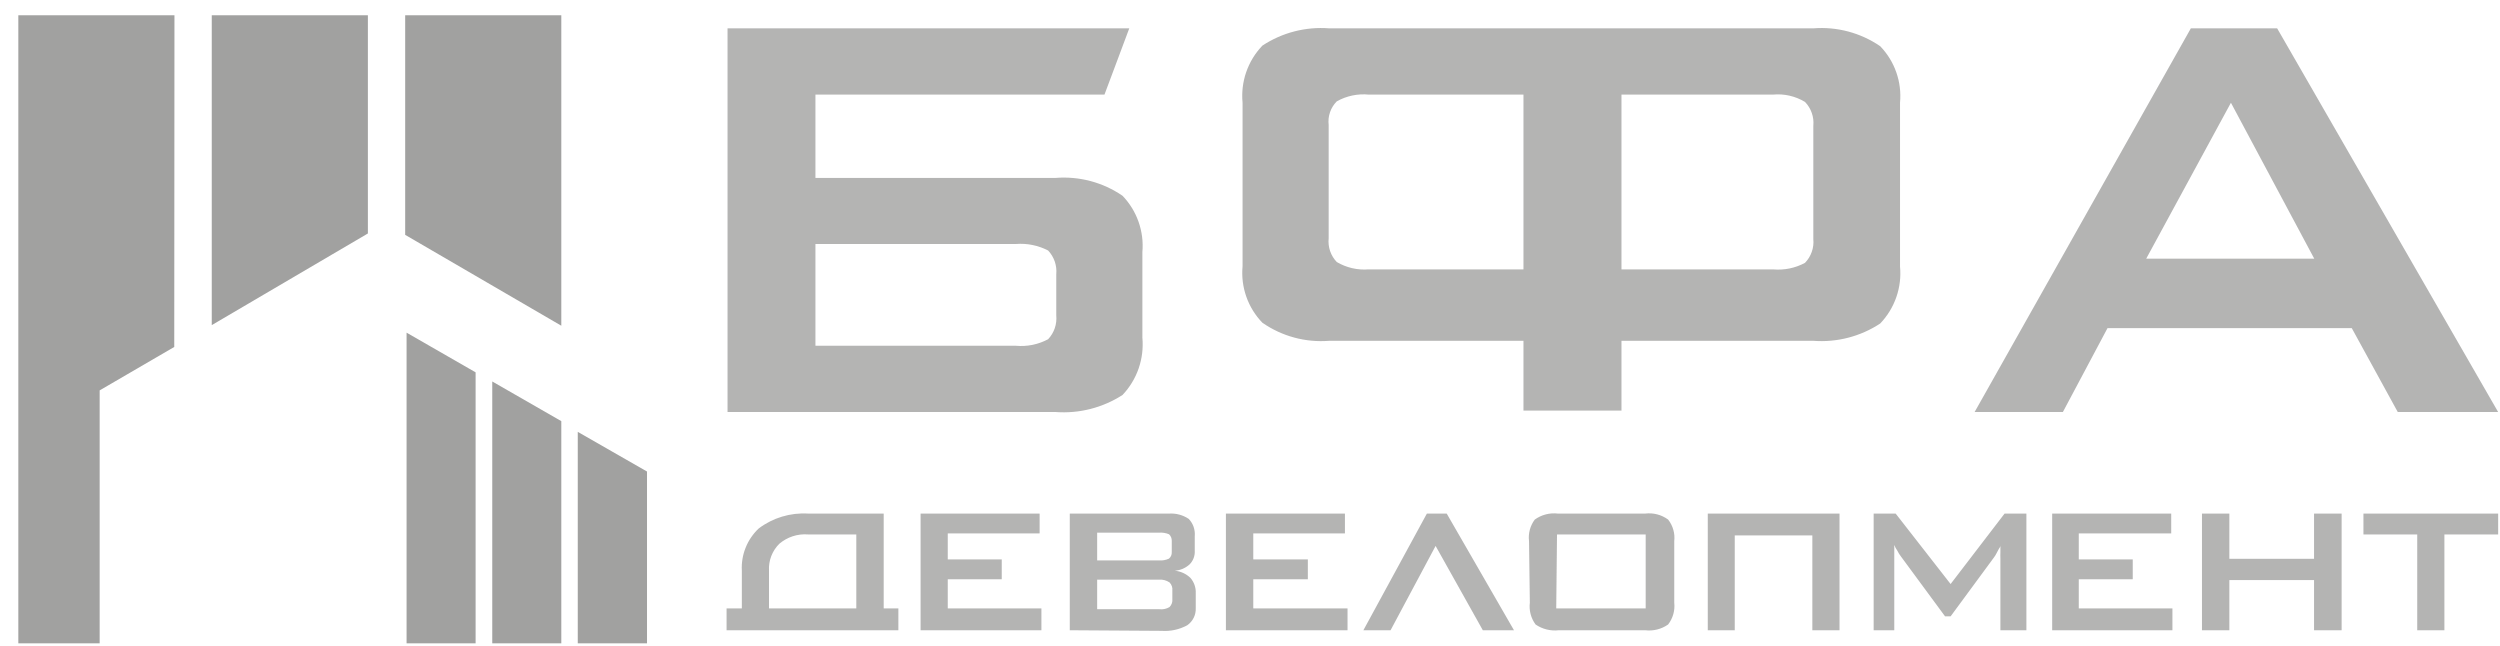
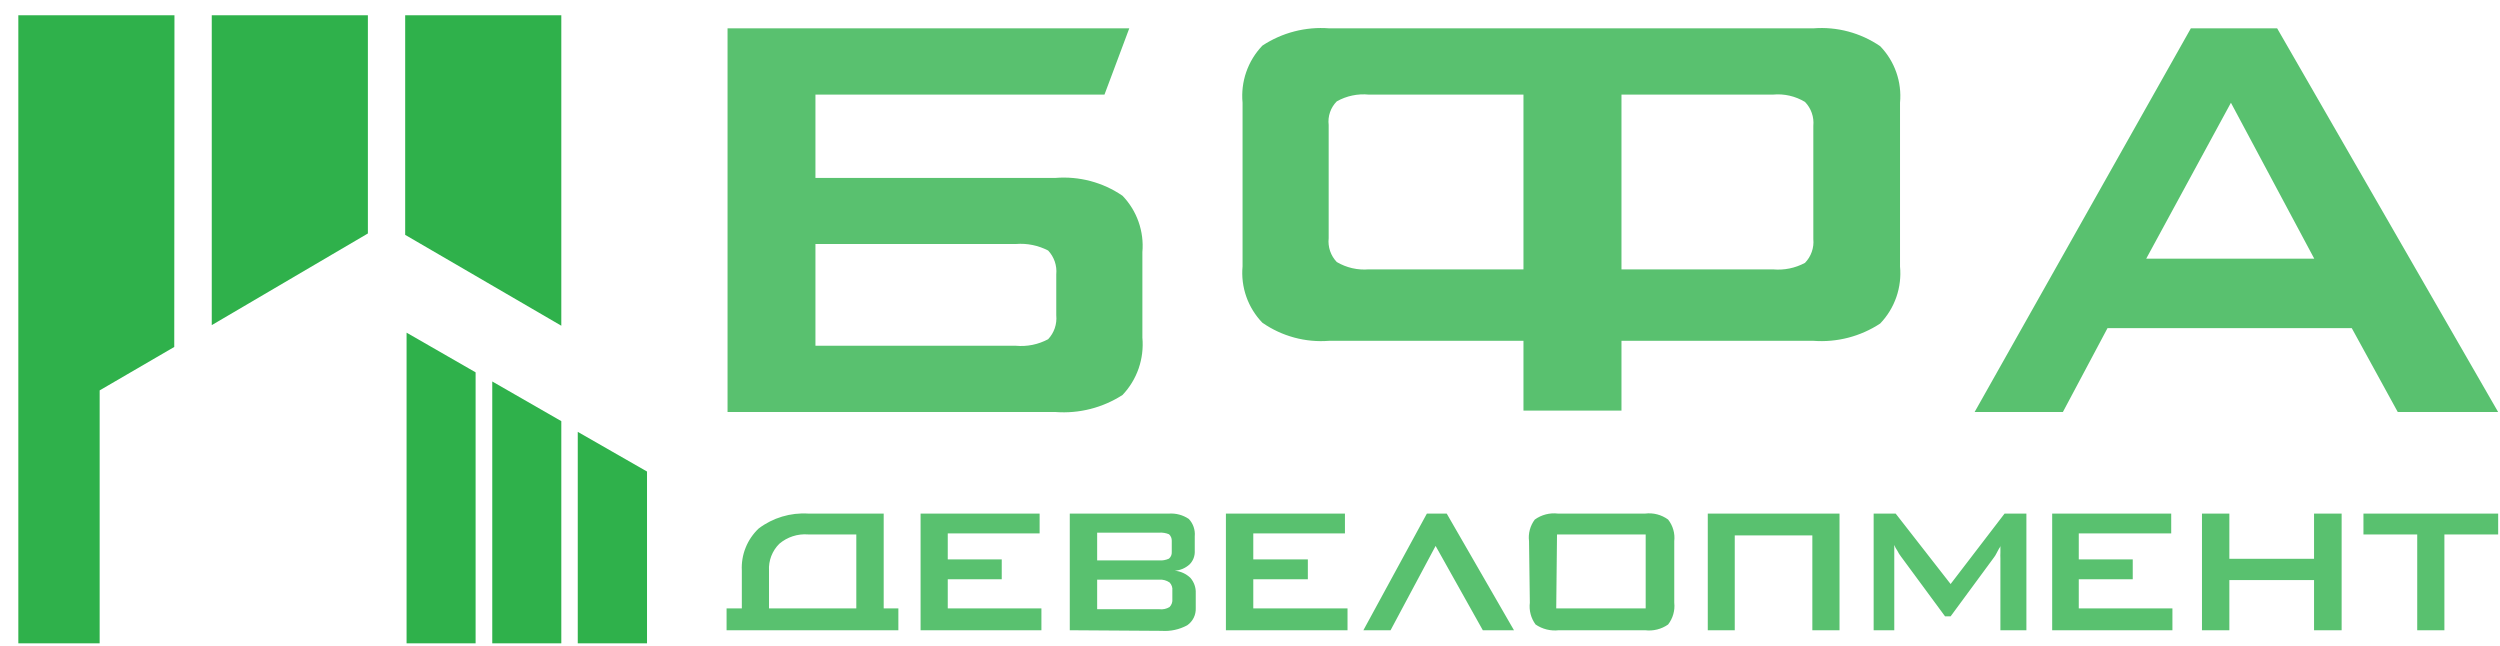
<svg xmlns="http://www.w3.org/2000/svg" width="124" height="32" viewBox="0 0 124 32" fill="none">
  <g id="Group 427320257">
-     <path id="Vector" fill-rule="evenodd" clip-rule="evenodd" d="M27.841 0.756H20.097V11.649L27.841 16.156V0.756ZM18.247 0.756H10.503V16.126L18.247 11.58V0.756ZM8.653 0.756H0.909V31.91H4.943V19.363L8.643 17.209L8.653 0.756ZM20.166 31.91H23.59V18.468L20.166 16.5V31.91ZM24.416 31.91H27.841V20.889L24.416 18.921V31.91ZM28.657 31.91H32.092V23.388L28.657 21.42V31.91Z" fill="#A1A1A0" />
-     <path id="Vector_2" opacity="0.8" fill-rule="evenodd" clip-rule="evenodd" d="M97.941 20.436L108.666 1.406H112.947L123.908 20.436H118.929L116.647 16.274H104.533L102.319 20.436H97.941ZM106.452 12.83H114.787L110.654 5.096L106.452 12.83ZM67.889 4.692H75.564V13.361H67.889C67.336 13.406 66.783 13.279 66.305 12.997C66.156 12.842 66.042 12.655 65.972 12.451C65.903 12.247 65.879 12.031 65.902 11.816V6.198C65.876 5.985 65.899 5.769 65.969 5.566C66.038 5.363 66.154 5.179 66.305 5.027C66.787 4.756 67.34 4.639 67.889 4.692V4.692ZM80.425 20.367V16.904H89.941C91.11 16.993 92.276 16.692 93.257 16.047C93.615 15.674 93.888 15.227 94.058 14.738C94.228 14.249 94.29 13.729 94.241 13.214V5.096C94.289 4.585 94.226 4.07 94.056 3.586C93.886 3.101 93.614 2.66 93.257 2.291C92.285 1.626 91.115 1.313 89.941 1.406H65.931C64.761 1.315 63.595 1.616 62.615 2.262C62.257 2.636 61.984 3.082 61.814 3.571C61.644 4.06 61.582 4.58 61.631 5.096V13.214C61.584 13.723 61.648 14.236 61.818 14.718C61.988 15.201 62.26 15.641 62.615 16.008C63.584 16.681 64.755 16.998 65.931 16.904H75.564V20.367H80.425ZM80.425 4.692H87.943C88.497 4.64 89.052 4.768 89.528 5.056C89.678 5.211 89.793 5.397 89.864 5.601C89.936 5.805 89.962 6.022 89.941 6.237V11.856C89.962 12.071 89.936 12.288 89.864 12.492C89.793 12.696 89.678 12.882 89.528 13.037C89.043 13.299 88.492 13.411 87.943 13.361H80.425V4.692ZM36.086 1.406V20.436H52.352C53.523 20.524 54.691 20.227 55.678 19.59C56.035 19.213 56.307 18.765 56.477 18.274C56.646 17.784 56.709 17.263 56.662 16.746V12.505C56.707 11.996 56.642 11.483 56.472 11.001C56.303 10.519 56.032 10.079 55.678 9.711C54.704 9.042 53.529 8.73 52.352 8.825H40.446V4.692H54.782L56.012 1.406H36.086ZM50.394 17.15H40.446V12.102H50.394C50.945 12.059 51.497 12.171 51.988 12.426C52.135 12.583 52.247 12.77 52.317 12.973C52.386 13.177 52.412 13.393 52.391 13.607V15.644C52.412 15.858 52.386 16.074 52.317 16.278C52.247 16.482 52.135 16.668 51.988 16.825C51.5 17.087 50.946 17.2 50.394 17.15V17.15Z" fill="#A1A1A0" />
-     <path id="Vector_3" opacity="0.8" fill-rule="evenodd" clip-rule="evenodd" d="M121.242 26.508V31.26H119.894V26.508H117.227V25.474H123.909V26.508H121.242ZM109.218 31.26V25.474H110.576V27.718H114.777V25.474H116.145V31.26H114.777V28.771H110.576V31.26H109.218ZM101.788 31.26V25.474H107.692V26.458H103.107V27.747H105.784V28.731H103.107V30.178H107.752V31.26H101.788ZM92.933 31.26V25.474H94.025L96.75 28.968L99.427 25.474H100.509V31.26H99.22V27.678C99.215 27.593 99.215 27.508 99.22 27.423C99.22 27.337 99.22 27.219 99.22 27.068C99.22 27.137 99.151 27.196 99.122 27.265L99.033 27.432C98.993 27.516 98.943 27.596 98.886 27.669L96.75 30.571H96.475L94.3 27.619C94.223 27.522 94.157 27.417 94.103 27.305C94.041 27.22 93.992 27.127 93.956 27.029V27.363V31.26H92.933ZM86.044 31.26V26.557H89.892V31.26H91.24V25.474H84.706V31.26H86.044ZM77.189 30.178H81.626V26.508H77.228L77.189 30.178ZM75.84 26.842C75.792 26.461 75.895 26.076 76.126 25.77C76.459 25.53 76.87 25.425 77.277 25.474H81.597C82.001 25.423 82.409 25.529 82.738 25.77C82.977 26.073 83.087 26.458 83.043 26.842V29.892C83.086 30.279 82.977 30.667 82.738 30.975C82.406 31.208 81.999 31.309 81.597 31.26H77.316C76.911 31.307 76.502 31.206 76.165 30.975C75.935 30.664 75.833 30.276 75.88 29.892L75.84 26.842ZM71.757 25.474L75.093 31.26H73.548L71.206 27.078L68.972 31.26H67.624L70.773 25.474H71.757ZM60.805 31.26V25.474H66.709V26.458H62.163V27.747H64.869V28.731H62.163V30.178H66.837V31.26H60.805ZM53.061 31.26V25.474H57.981C58.329 25.451 58.676 25.544 58.965 25.74C59.072 25.854 59.154 25.989 59.204 26.136C59.255 26.284 59.274 26.441 59.26 26.596V27.324C59.266 27.447 59.247 27.57 59.203 27.686C59.159 27.801 59.091 27.906 59.004 27.993C58.801 28.178 58.541 28.289 58.266 28.308C58.558 28.334 58.833 28.459 59.044 28.662C59.226 28.872 59.321 29.143 59.309 29.42V30.158C59.317 30.325 59.282 30.491 59.208 30.641C59.134 30.791 59.023 30.919 58.886 31.014C58.495 31.226 58.051 31.322 57.607 31.29L53.061 31.26ZM57.459 28.751H54.419V30.217H57.499C57.676 30.24 57.857 30.202 58.01 30.109C58.062 30.056 58.101 29.993 58.125 29.923C58.149 29.853 58.157 29.779 58.148 29.706V29.292C58.157 29.219 58.149 29.145 58.125 29.075C58.101 29.005 58.062 28.941 58.01 28.889C57.86 28.787 57.68 28.738 57.499 28.751H57.459ZM57.459 26.419H54.419V27.797H57.499C57.664 27.808 57.83 27.778 57.981 27.708C58.028 27.669 58.065 27.619 58.089 27.562C58.113 27.506 58.123 27.444 58.119 27.383V26.822C58.121 26.761 58.11 26.701 58.086 26.645C58.062 26.588 58.026 26.538 57.981 26.498C57.828 26.436 57.663 26.409 57.499 26.419H57.459ZM45.661 31.26V25.474H51.565V26.458H47.009V27.747H49.686V28.731H47.009V30.178H51.654V31.26H45.661ZM44.559 31.26V30.178H43.831V25.474H40.092C39.21 25.418 38.337 25.68 37.632 26.212C37.348 26.48 37.126 26.806 36.982 27.168C36.837 27.53 36.774 27.919 36.795 28.308V30.178H36.038V31.26H44.559ZM42.473 30.178H38.143V28.308C38.128 28.061 38.166 27.814 38.254 27.584C38.343 27.353 38.479 27.144 38.655 26.97C39.051 26.634 39.564 26.467 40.082 26.508H42.473V30.178V30.178Z" fill="#A1A1A0" />
+     <path id="Vector" fill-rule="evenodd" clip-rule="evenodd" d="M27.841 0.756H20.097V11.649L27.841 16.156V0.756ZM18.247 0.756H10.503V16.126L18.247 11.58V0.756ZM8.653 0.756H0.909V31.91H4.943V19.363L8.643 17.209L8.653 0.756ZM20.166 31.91H23.59V18.468L20.166 16.5V31.91ZM24.416 31.91H27.841V20.889L24.416 18.921V31.91ZM28.657 31.91H32.092V23.388L28.657 21.42V31.91Z" fill="#2fb14b" />
+     <path id="Vector_2" opacity="0.8" fill-rule="evenodd" clip-rule="evenodd" d="M97.941 20.436L108.666 1.406H112.947L123.908 20.436H118.929L116.647 16.274H104.533L102.319 20.436H97.941ZM106.452 12.83H114.787L110.654 5.096L106.452 12.83ZM67.889 4.692H75.564V13.361H67.889C67.336 13.406 66.783 13.279 66.305 12.997C66.156 12.842 66.042 12.655 65.972 12.451C65.903 12.247 65.879 12.031 65.902 11.816V6.198C65.876 5.985 65.899 5.769 65.969 5.566C66.038 5.363 66.154 5.179 66.305 5.027C66.787 4.756 67.34 4.639 67.889 4.692V4.692ZM80.425 20.367V16.904H89.941C91.11 16.993 92.276 16.692 93.257 16.047C93.615 15.674 93.888 15.227 94.058 14.738C94.228 14.249 94.29 13.729 94.241 13.214V5.096C94.289 4.585 94.226 4.07 94.056 3.586C93.886 3.101 93.614 2.66 93.257 2.291C92.285 1.626 91.115 1.313 89.941 1.406H65.931C64.761 1.315 63.595 1.616 62.615 2.262C62.257 2.636 61.984 3.082 61.814 3.571C61.644 4.06 61.582 4.58 61.631 5.096V13.214C61.584 13.723 61.648 14.236 61.818 14.718C61.988 15.201 62.26 15.641 62.615 16.008C63.584 16.681 64.755 16.998 65.931 16.904H75.564V20.367H80.425ZM80.425 4.692H87.943C88.497 4.64 89.052 4.768 89.528 5.056C89.678 5.211 89.793 5.397 89.864 5.601C89.936 5.805 89.962 6.022 89.941 6.237V11.856C89.962 12.071 89.936 12.288 89.864 12.492C89.793 12.696 89.678 12.882 89.528 13.037C89.043 13.299 88.492 13.411 87.943 13.361H80.425V4.692ZM36.086 1.406V20.436H52.352C53.523 20.524 54.691 20.227 55.678 19.59C56.035 19.213 56.307 18.765 56.477 18.274C56.646 17.784 56.709 17.263 56.662 16.746V12.505C56.707 11.996 56.642 11.483 56.472 11.001C56.303 10.519 56.032 10.079 55.678 9.711C54.704 9.042 53.529 8.73 52.352 8.825H40.446V4.692H54.782L56.012 1.406H36.086ZM50.394 17.15H40.446V12.102H50.394C50.945 12.059 51.497 12.171 51.988 12.426C52.135 12.583 52.247 12.77 52.317 12.973C52.386 13.177 52.412 13.393 52.391 13.607V15.644C52.412 15.858 52.386 16.074 52.317 16.278C52.247 16.482 52.135 16.668 51.988 16.825C51.5 17.087 50.946 17.2 50.394 17.15V17.15Z" fill="#2fb14b" />
+     <path id="Vector_3" opacity="0.8" fill-rule="evenodd" clip-rule="evenodd" d="M121.242 26.508V31.26H119.894V26.508H117.227V25.474H123.909V26.508H121.242ZM109.218 31.26V25.474H110.576V27.718H114.777V25.474H116.145V31.26H114.777V28.771H110.576V31.26H109.218ZM101.788 31.26V25.474H107.692V26.458H103.107V27.747H105.784V28.731H103.107V30.178H107.752V31.26H101.788ZM92.933 31.26V25.474H94.025L96.75 28.968L99.427 25.474H100.509V31.26H99.22V27.678C99.215 27.593 99.215 27.508 99.22 27.423C99.22 27.337 99.22 27.219 99.22 27.068C99.22 27.137 99.151 27.196 99.122 27.265L99.033 27.432C98.993 27.516 98.943 27.596 98.886 27.669L96.75 30.571H96.475L94.3 27.619C94.223 27.522 94.157 27.417 94.103 27.305C94.041 27.22 93.992 27.127 93.956 27.029V27.363V31.26H92.933ZM86.044 31.26V26.557H89.892V31.26H91.24V25.474H84.706V31.26H86.044ZM77.189 30.178H81.626V26.508H77.228L77.189 30.178ZM75.84 26.842C75.792 26.461 75.895 26.076 76.126 25.77C76.459 25.53 76.87 25.425 77.277 25.474H81.597C82.001 25.423 82.409 25.529 82.738 25.77C82.977 26.073 83.087 26.458 83.043 26.842V29.892C83.086 30.279 82.977 30.667 82.738 30.975C82.406 31.208 81.999 31.309 81.597 31.26H77.316C76.911 31.307 76.502 31.206 76.165 30.975C75.935 30.664 75.833 30.276 75.88 29.892L75.84 26.842ZM71.757 25.474L75.093 31.26H73.548L71.206 27.078L68.972 31.26H67.624L70.773 25.474H71.757ZM60.805 31.26V25.474H66.709V26.458H62.163V27.747H64.869V28.731H62.163V30.178H66.837V31.26H60.805ZM53.061 31.26V25.474H57.981C58.329 25.451 58.676 25.544 58.965 25.74C59.072 25.854 59.154 25.989 59.204 26.136C59.255 26.284 59.274 26.441 59.26 26.596V27.324C59.266 27.447 59.247 27.57 59.203 27.686C59.159 27.801 59.091 27.906 59.004 27.993C58.801 28.178 58.541 28.289 58.266 28.308C58.558 28.334 58.833 28.459 59.044 28.662C59.226 28.872 59.321 29.143 59.309 29.42V30.158C59.317 30.325 59.282 30.491 59.208 30.641C59.134 30.791 59.023 30.919 58.886 31.014C58.495 31.226 58.051 31.322 57.607 31.29L53.061 31.26ZM57.459 28.751H54.419V30.217H57.499C57.676 30.24 57.857 30.202 58.01 30.109C58.062 30.056 58.101 29.993 58.125 29.923C58.149 29.853 58.157 29.779 58.148 29.706V29.292C58.157 29.219 58.149 29.145 58.125 29.075C58.101 29.005 58.062 28.941 58.01 28.889C57.86 28.787 57.68 28.738 57.499 28.751H57.459ZM57.459 26.419H54.419V27.797H57.499C57.664 27.808 57.83 27.778 57.981 27.708C58.028 27.669 58.065 27.619 58.089 27.562C58.113 27.506 58.123 27.444 58.119 27.383V26.822C58.121 26.761 58.11 26.701 58.086 26.645C58.062 26.588 58.026 26.538 57.981 26.498C57.828 26.436 57.663 26.409 57.499 26.419H57.459ZM45.661 31.26V25.474H51.565V26.458H47.009V27.747H49.686V28.731H47.009V30.178H51.654V31.26H45.661ZM44.559 31.26V30.178H43.831V25.474H40.092C39.21 25.418 38.337 25.68 37.632 26.212C37.348 26.48 37.126 26.806 36.982 27.168C36.837 27.53 36.774 27.919 36.795 28.308V30.178H36.038V31.26H44.559ZM42.473 30.178H38.143V28.308C38.128 28.061 38.166 27.814 38.254 27.584C38.343 27.353 38.479 27.144 38.655 26.97C39.051 26.634 39.564 26.467 40.082 26.508H42.473V30.178V30.178Z" fill="#2fb14b" />
  </g>
</svg>
